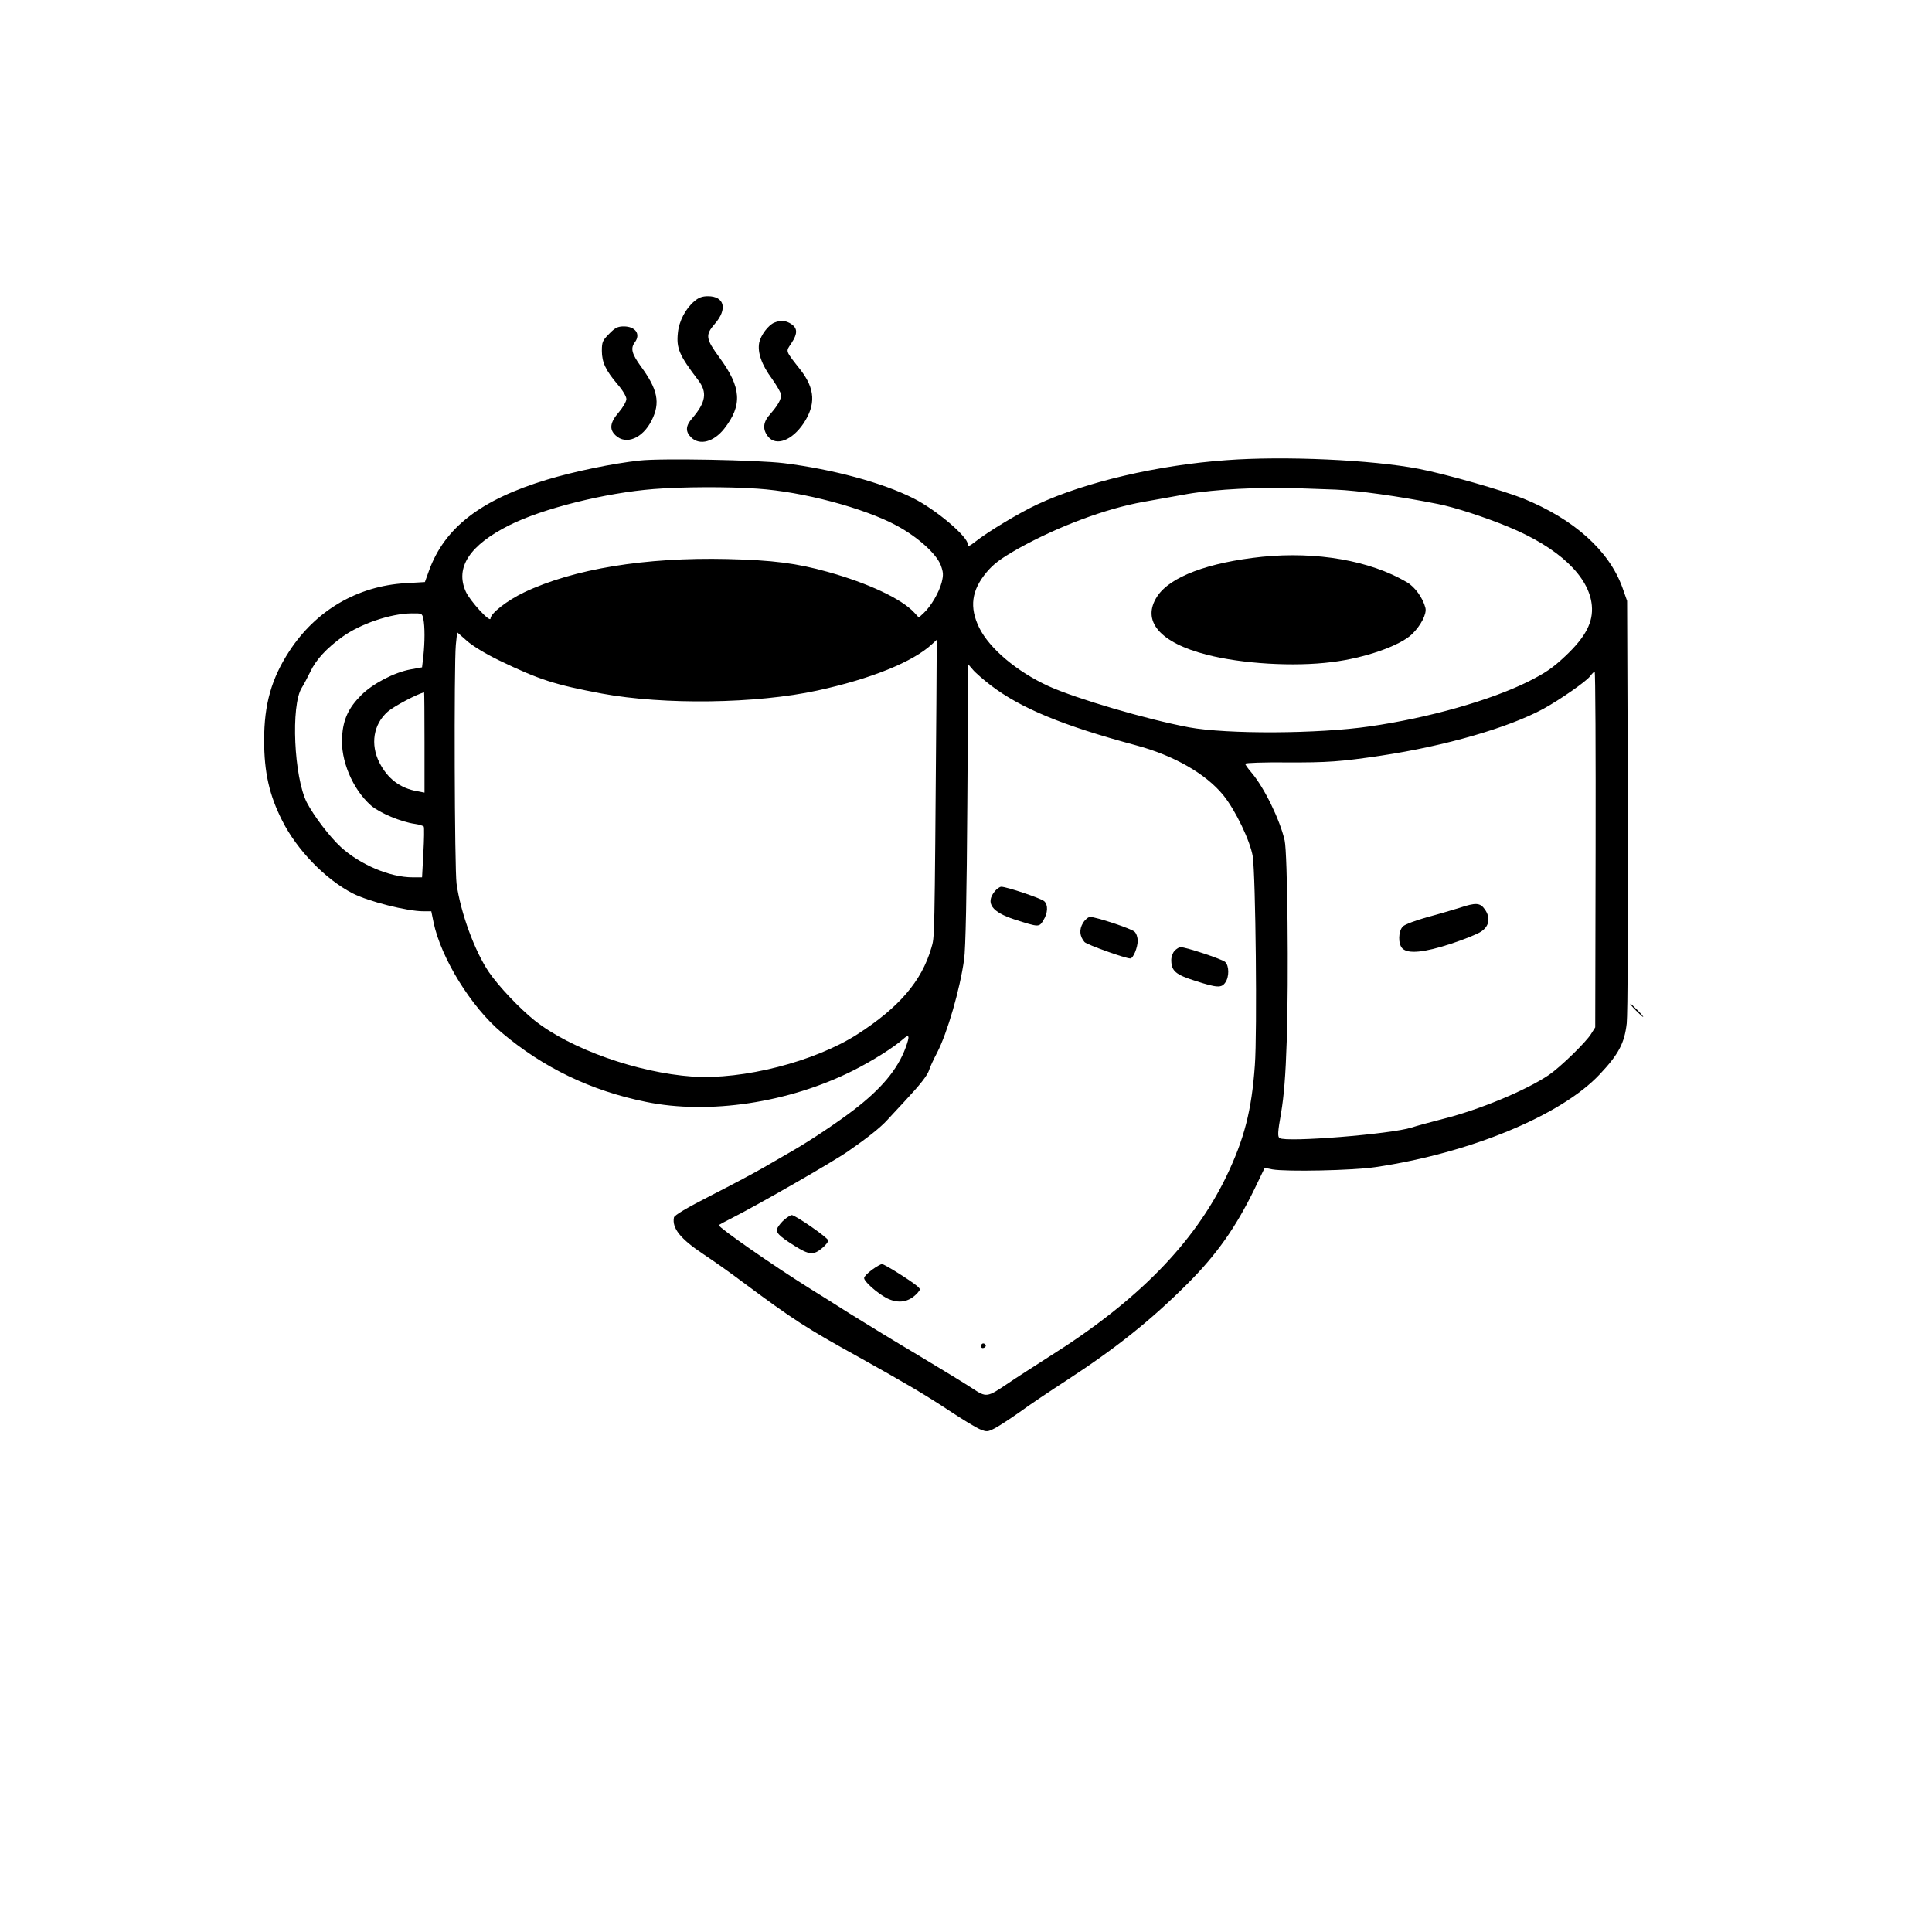
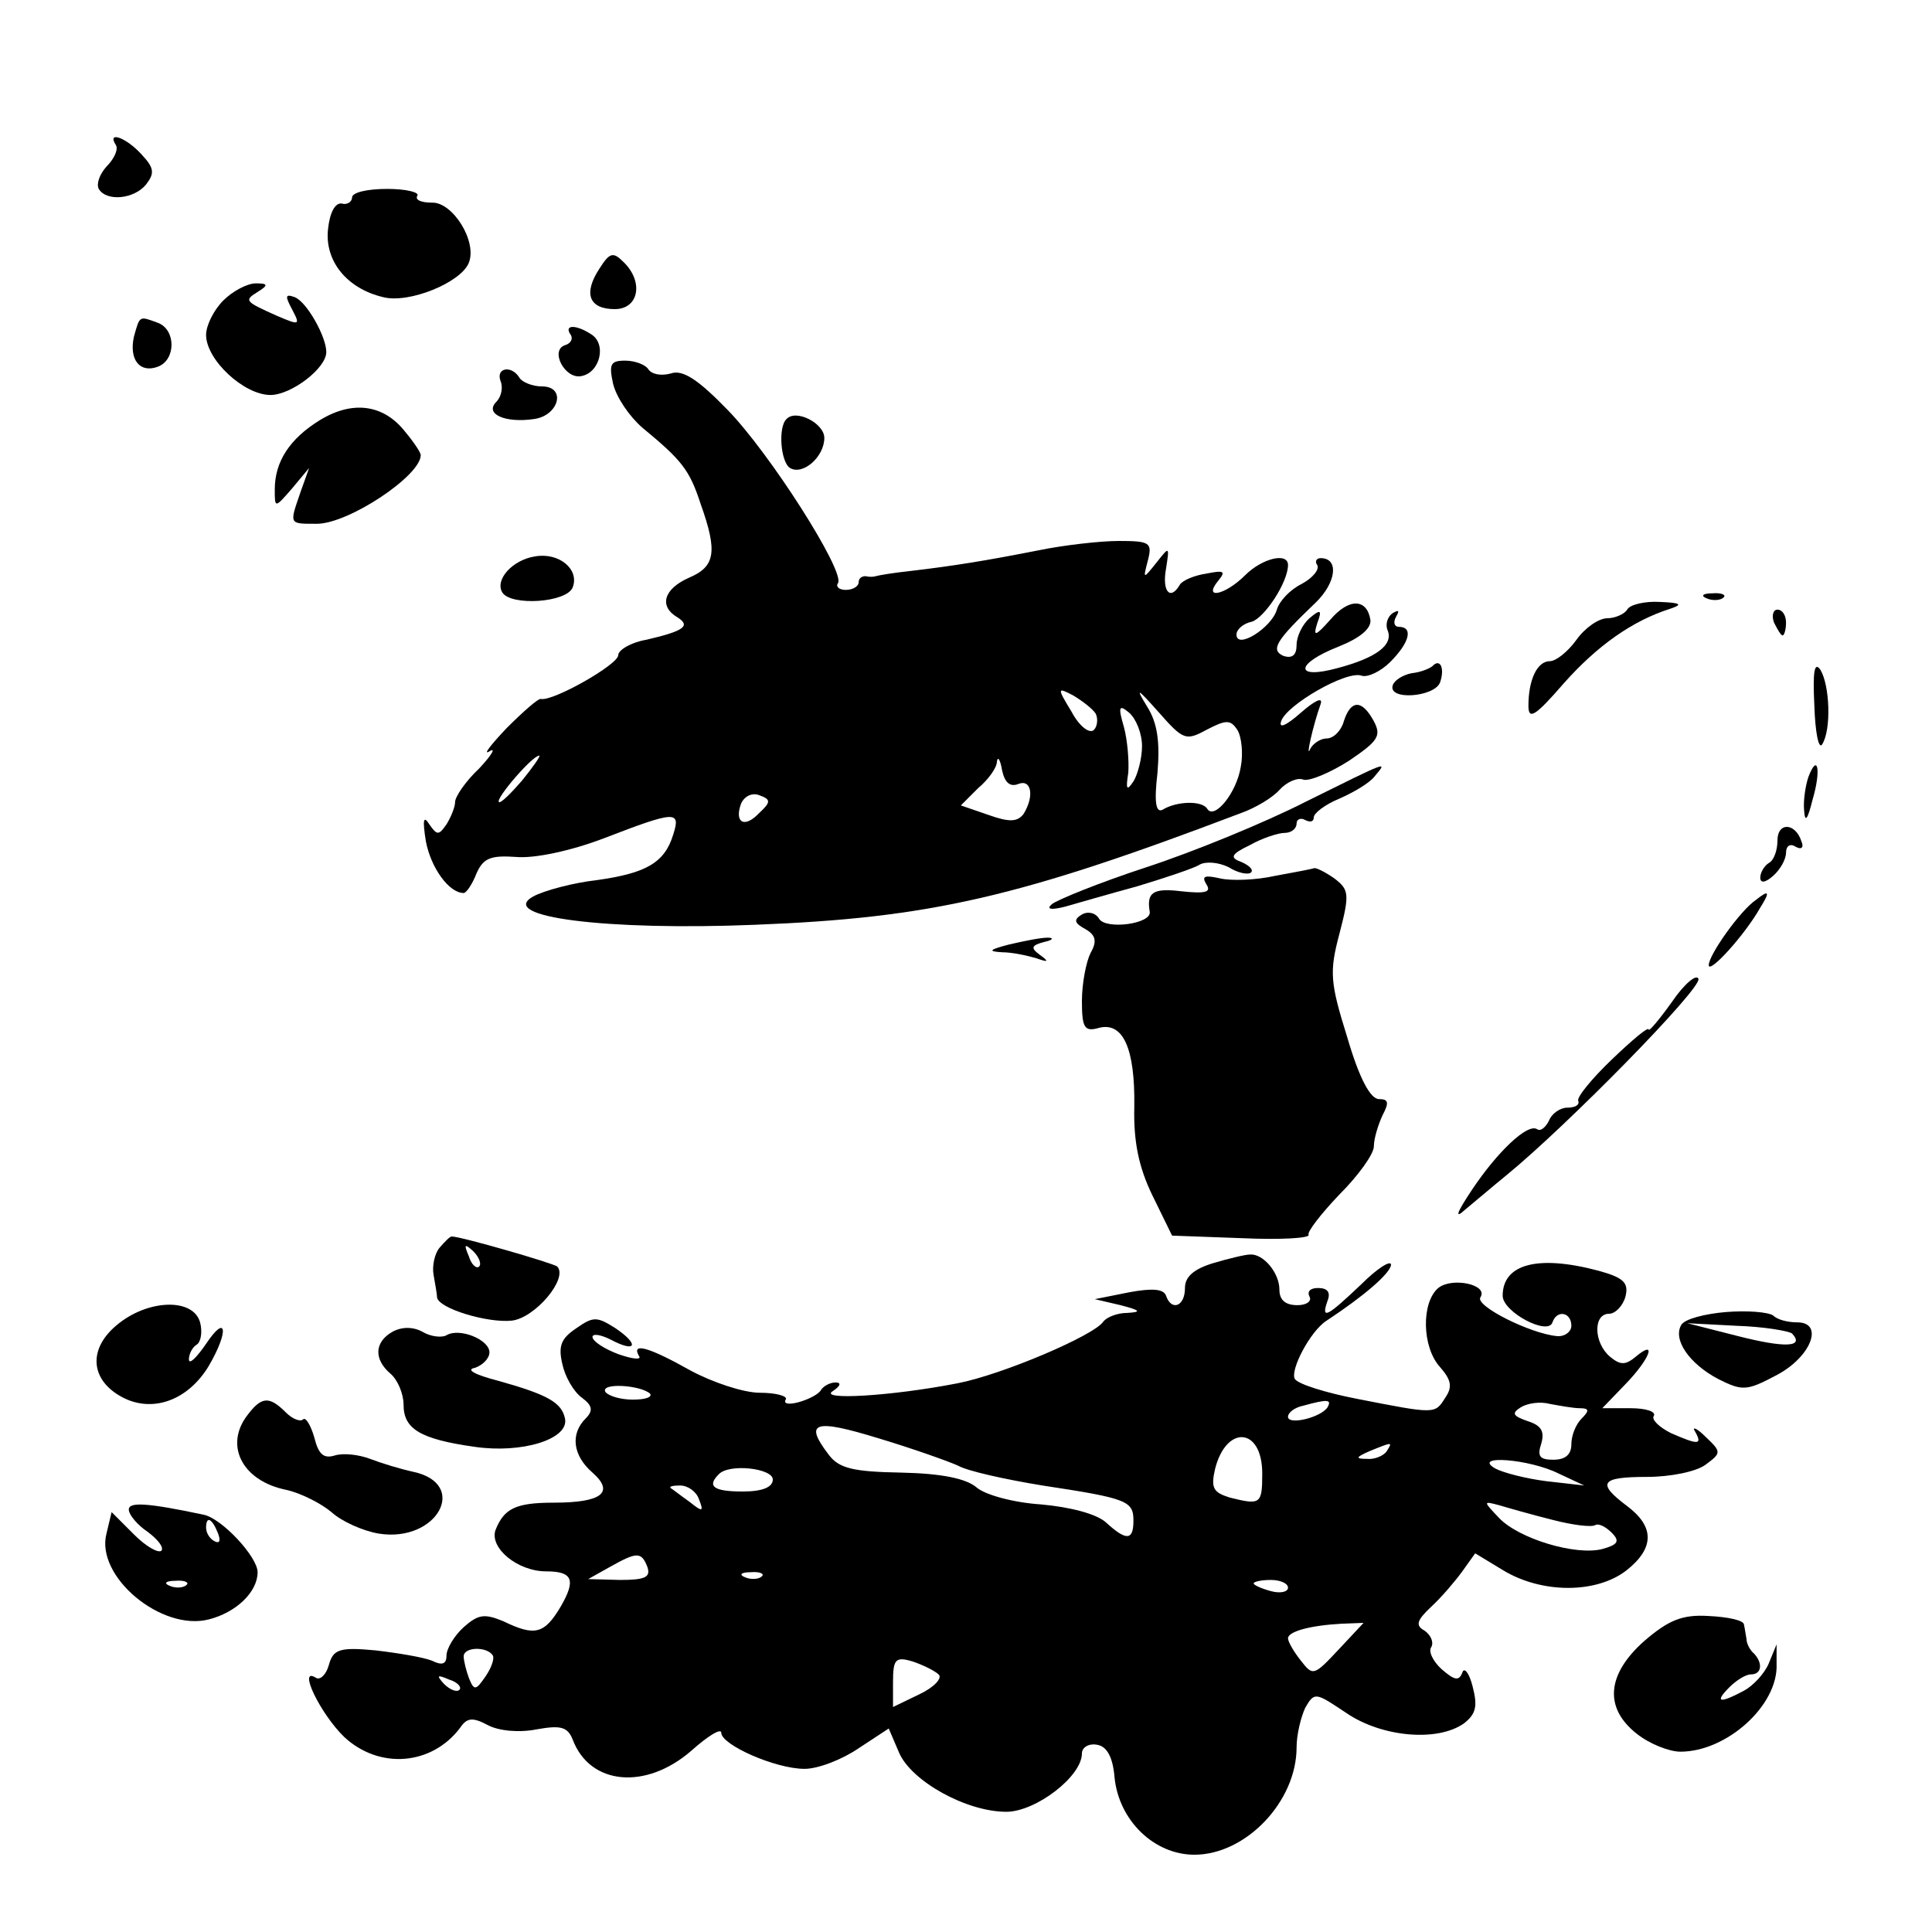
- <svg xmlns="http://www.w3.org/2000/svg" version="1.0" width="1024pt" height="1024pt" viewBox="0 0 1024 1024" preserveAspectRatio="xMidYMid meet">
-   <g transform="translate(0,1024) scale(0.1,-0.1)" fill="#000000" stroke="none">
-     <path d="M3681 8644 c-47 -39 -82 -106 -88 -167 -9 -83 7 -120 107 -251 50 -65 42 -118 -32 -204 -35 -40 -36 -71 -3 -102 45 -42 118 -22 173 47 98 125 92 219 -24 377 -74 101 -77 120 -25 180 68 78 51 146 -37 146 -29 0 -49 -7 -71 -26z" />
-     <path d="M4104 8530 c-32 -13 -72 -67 -80 -106 -10 -52 13 -118 68 -192 26 -37 48 -75 48 -85 0 -25 -17 -55 -56 -100 -40 -43 -44 -82 -13 -121 42 -53 127 -21 188 70 66 100 61 183 -15 282 -84 107 -80 97 -50 142 37 56 34 85 -11 109 -25 13 -49 13 -79 1z" />
-     <path d="M3229 8471 c-35 -35 -39 -44 -39 -90 0 -62 21 -105 84 -179 27 -31 46 -64 46 -77 0 -13 -18 -44 -40 -70 -47 -54 -52 -91 -17 -123 55 -52 144 -15 191 80 47 93 32 165 -58 287 -48 67 -55 95 -31 127 32 43 3 84 -59 84 -31 0 -46 -7 -77 -39z" />
-     <path d="M3390 7799 c-141 -15 -347 -58 -490 -101 -351 -106 -543 -254 -626 -482 l-22 -61 -103 -6 c-254 -15 -475 -144 -616 -361 -94 -144 -133 -281 -133 -471 0 -170 27 -291 96 -427 78 -155 228 -310 373 -385 84 -43 289 -95 375 -95 l42 0 12 -59 c39 -188 199 -448 360 -583 221 -187 474 -309 765 -368 334 -69 758 -5 1097 165 102 51 218 124 267 168 33 29 36 17 13 -46 -43 -116 -129 -218 -275 -330 -89 -68 -230 -162 -320 -214 -38 -22 -108 -62 -154 -89 -46 -27 -172 -94 -280 -149 -133 -68 -197 -106 -199 -118 -11 -57 35 -114 157 -195 47 -31 141 -97 207 -147 269 -200 337 -244 614 -397 251 -140 351 -199 480 -284 69 -46 142 -90 163 -99 37 -15 41 -15 80 5 23 12 82 51 132 86 49 36 159 110 244 165 264 172 450 320 645 515 155 155 256 298 357 506 l52 108 41 -8 c76 -13 424 -6 546 12 501 74 984 274 1188 491 101 107 132 166 144 271 5 52 8 525 6 1163 l-4 1076 -25 71 c-71 196 -256 362 -526 472 -108 43 -412 130 -553 157 -249 48 -714 69 -1020 46 -363 -26 -748 -116 -1001 -234 -95 -44 -263 -145 -331 -199 -28 -22 -38 -26 -38 -14 0 42 -169 185 -289 245 -164 83 -429 154 -686 186 -139 17 -652 27 -765 14z m625 -149 c241 -16 566 -103 738 -196 111 -60 209 -148 233 -209 14 -38 15 -52 5 -92 -14 -53 -56 -126 -96 -163 l-25 -23 -24 26 c-67 73 -244 156 -459 216 -165 46 -289 62 -532 68 -436 10 -815 -52 -1078 -177 -88 -42 -177 -111 -177 -138 -1 -25 -109 93 -131 142 -58 128 20 247 232 353 175 88 508 171 764 191 150 12 393 13 550 2z m3064 -5 c117 -5 330 -34 541 -76 88 -17 245 -68 374 -121 267 -110 429 -263 443 -417 8 -88 -32 -166 -140 -268 -68 -64 -105 -89 -198 -136 -200 -99 -526 -192 -839 -237 -273 -40 -756 -42 -958 -5 -224 42 -595 151 -744 218 -168 77 -313 199 -368 310 -53 109 -41 198 39 294 39 46 73 71 167 125 212 118 463 212 664 248 69 12 175 31 235 42 61 11 182 23 270 27 156 7 239 7 514 -4z m-4835 -686 c8 -40 8 -120 0 -196 l-7 -60 -61 -11 c-87 -16 -201 -76 -261 -136 -68 -68 -95 -127 -102 -218 -9 -127 55 -280 153 -367 46 -40 161 -88 234 -98 22 -3 43 -10 46 -14 3 -5 2 -68 -2 -139 l-7 -130 -51 0 c-119 0 -277 67 -379 160 -60 55 -144 166 -181 237 -68 135 -85 513 -27 607 11 17 31 56 46 86 30 64 86 124 170 185 96 69 256 123 366 124 55 1 57 0 63 -30z m401 -219 c216 -104 296 -129 545 -176 330 -61 820 -54 1142 16 285 62 507 152 608 246 l25 23 -2 -337 c-10 -1293 -9 -1234 -27 -1297 -51 -175 -171 -315 -392 -457 -226 -145 -606 -242 -874 -224 -293 21 -645 146 -836 297 -79 63 -191 181 -243 257 -75 111 -149 312 -171 467 -11 77 -14 1158 -4 1267 l7 67 51 -45 c30 -27 99 -69 171 -104z m2607 -133 c159 -121 381 -213 768 -317 202 -54 371 -151 464 -265 65 -80 143 -244 156 -325 15 -105 24 -932 11 -1106 -17 -240 -56 -391 -151 -589 -171 -354 -470 -660 -932 -951 -84 -54 -186 -119 -225 -146 -113 -76 -114 -76 -192 -25 -36 24 -163 101 -281 172 -118 70 -282 170 -365 222 -82 52 -179 113 -215 135 -198 124 -480 321 -480 334 0 2 33 20 73 40 134 68 532 296 612 352 100 69 172 126 208 166 16 17 56 61 90 97 84 90 123 139 132 169 4 14 23 55 42 91 54 104 121 335 143 494 8 51 14 352 17 822 l5 742 24 -28 c13 -16 57 -54 96 -84z m3205 -869 l-2 -943 -22 -35 c-27 -44 -163 -176 -223 -217 -121 -82 -371 -186 -564 -234 -66 -17 -140 -37 -164 -45 -107 -35 -666 -80 -700 -56 -11 8 -10 31 8 133 15 89 24 197 30 384 11 327 4 992 -11 1060 -25 110 -108 280 -175 359 -19 22 -34 43 -34 48 0 5 100 8 223 7 212 -1 283 4 497 36 340 51 675 148 860 248 89 49 227 145 247 172 10 13 21 25 25 25 4 0 6 -424 5 -942z m-6207 567 l0 -266 -37 7 c-92 16 -158 66 -202 152 -49 97 -32 203 44 270 33 29 160 96 193 102 1 0 2 -119 2 -265z" />
-     <path d="M6690 7289 c-286 -30 -487 -105 -556 -209 -86 -130 12 -246 262 -310 185 -48 462 -65 664 -39 173 21 359 86 423 147 47 45 80 108 72 140 -13 52 -55 111 -98 136 -195 115 -478 164 -767 135z" />
-     <path d="M5271 5514 c-48 -61 -14 -108 105 -147 131 -42 131 -42 154 -5 24 39 26 81 5 101 -15 15 -199 77 -228 77 -9 0 -25 -12 -36 -26z" />
-     <path d="M5740 5348 c-21 -35 -18 -70 8 -101 13 -14 216 -87 243 -87 15 0 39 58 39 93 0 20 -7 40 -17 49 -19 17 -204 78 -235 78 -10 0 -27 -14 -38 -32z" />
-     <path d="M6225 5200 c-10 -11 -18 -34 -17 -51 1 -56 24 -75 128 -108 115 -37 138 -38 158 -9 22 30 21 91 -1 110 -18 15 -207 78 -236 78 -7 0 -22 -9 -32 -20z" />
-     <path d="M4159 3777 c-15 -12 -31 -32 -37 -43 -13 -25 2 -42 89 -97 78 -49 101 -51 148 -11 17 14 31 32 31 39 0 14 -175 135 -194 135 -6 -1 -23 -11 -37 -23z" />
-     <path d="M4622 3510 c-23 -17 -42 -36 -42 -44 0 -19 70 -80 119 -106 63 -32 119 -22 164 27 16 19 16 20 0 35 -32 28 -175 118 -188 118 -7 0 -31 -14 -53 -30z" />
-     <path d="M5200 3105 c0 -9 6 -12 15 -9 8 4 12 10 9 15 -8 14 -24 10 -24 -6z" />
-     <path d="M7735 5428 c-33 -10 -109 -33 -170 -49 -60 -17 -118 -38 -129 -49 -25 -24 -27 -93 -3 -117 30 -30 115 -22 258 25 70 23 142 52 160 65 43 29 50 73 19 117 -25 36 -48 37 -135 8z" />
-     <path d="M8670 4885 c19 -19 36 -35 39 -35 3 0 -10 16 -29 35 -19 19 -36 35 -39 35 -3 0 10 -16 29 -35z" />
+ <svg xmlns="http://www.w3.org/2000/svg" version="1.0" width="225pt" height="225pt" viewBox="0 0 225 225" preserveAspectRatio="xMidYMid meet">
+   <g transform="translate(0,225) scale(0.1,-0.1)" fill="#000000" stroke="none">
+     <path d="M135 2081 c3 -5 -2 -16 -11 -25 -8 -9 -12 -20 -9 -26 9 -15 41 -12 55 5 10 13 10 19 -5 35 -18 20 -41 28 -30 11z" />
+     <path d="M410 2020 c0 -5 -6 -9 -12 -7 -8 1 -14 -11 -16 -30 -4 -37 22 -69 64 -79 30 -8 91 17 100 40 10 25 -19 71 -43 70 -12 0 -20 3 -17 8 3 4 -13 8 -35 8 -23 0 -41 -4 -41 -10z" />
+     <path d="M698 1937 c-19 -29 -12 -47 18 -47 28 0 34 32 10 55 -12 12 -16 11 -28 -8z" />
+     <path d="M260 1900 c-11 -11 -20 -29 -20 -40 0 -29 44 -70 75 -70 24 0 65 31 65 50 0 18 -23 59 -37 64 -11 4 -11 1 -3 -14 10 -19 9 -19 -17 -8 -38 17 -39 18 -23 28 13 8 12 10 -2 10 -10 0 -27 -9 -38 -20z" />
+     <path d="M156 1858 c-6 -27 7 -43 28 -35 21 8 21 43 0 51 -22 8 -21 9 -28 -16z" />
+     <path d="M664 1861 c4 -5 1 -11 -6 -13 -18 -6 0 -40 19 -36 22 4 30 38 11 49 -17 11 -31 11 -24 0z" />
+     <path d="M714 1803 c4 -16 19 -38 34 -51 46 -38 55 -49 68 -89 20 -56 17 -73 -14 -86 -29 -13 -35 -33 -13 -46 16 -10 7 -16 -36 -26 -18 -3 -33 -12 -33 -18 0 -11 -76 -54 -90 -51 -3 1 -21 -15 -40 -34 -19 -20 -28 -32 -20 -27 8 5 3 -4 -12 -20 -16 -15 -28 -33 -28 -39 0 -6 -5 -18 -10 -26 -9 -13 -11 -13 -20 0 -7 11 -8 5 -4 -20 6 -31 27 -60 44 -60 3 0 10 10 15 23 8 18 17 21 46 19 21 -2 64 7 103 22 83 32 89 32 80 4 -10 -33 -32 -45 -89 -53 -27 -3 -61 -12 -74 -19 -43 -24 86 -40 258 -33 205 8 308 32 566 130 17 6 37 18 45 27 8 9 21 15 28 12 7 -2 31 8 53 22 34 23 38 29 29 46 -14 26 -27 25 -35 0 -3 -11 -12 -20 -20 -20 -7 0 -16 -6 -19 -12 -6 -14 3 27 12 52 3 9 -7 4 -23 -10 -17 -15 -26 -19 -23 -10 6 19 77 60 94 53 7 -2 22 5 33 16 23 23 27 41 10 41 -5 0 -7 5 -3 12 4 7 3 8 -4 4 -6 -4 -9 -13 -6 -20 7 -17 -13 -32 -58 -44 -51 -14 -50 5 1 25 25 10 38 21 37 31 -4 25 -25 26 -47 0 -17 -19 -20 -20 -15 -4 6 16 4 17 -9 6 -8 -7 -15 -21 -15 -31 0 -12 -5 -16 -15 -13 -16 7 -9 18 37 62 24 23 28 52 6 52 -5 0 -7 -4 -4 -8 3 -5 -5 -15 -18 -22 -14 -7 -26 -20 -29 -30 -6 -21 -47 -47 -47 -29 0 6 8 13 18 15 15 5 42 46 42 66 0 15 -30 8 -50 -12 -23 -23 -50 -29 -31 -6 9 11 6 12 -14 8 -14 -2 -28 -8 -31 -13 -11 -19 -21 -8 -16 19 4 26 4 26 -11 7 -16 -20 -16 -20 -10 3 5 20 2 22 -34 22 -22 0 -65 -5 -94 -11 -61 -12 -98 -18 -149 -24 -19 -2 -37 -5 -40 -6 -3 -1 -8 -1 -12 0 -5 0 -8 -3 -8 -7 0 -5 -7 -9 -15 -9 -8 0 -12 4 -9 8 8 14 -80 152 -129 202 -34 35 -52 47 -66 42 -11 -3 -22 -1 -26 5 -3 5 -15 10 -27 10 -17 0 -19 -4 -14 -27z m562 -384 c3 -6 2 -15 -2 -19 -5 -5 -17 4 -26 21 -17 28 -17 29 2 19 10 -6 22 -15 26 -21z m129 -19 c23 12 28 12 36 0 5 -8 7 -28 4 -43 -5 -31 -31 -62 -39 -49 -6 10 -36 9 -52 -1 -8 -4 -10 9 -6 43 3 36 0 58 -12 77 -14 23 -12 22 13 -6 29 -33 32 -34 56 -21z m-75 -19 c0 -14 -5 -33 -10 -41 -8 -12 -9 -9 -6 10 1 14 -1 38 -5 53 -7 24 -6 27 6 17 8 -7 15 -24 15 -39z m-722 -40 c-13 -15 -25 -27 -27 -25 -4 4 39 54 47 54 2 0 -7 -13 -20 -29z m578 -4 c15 6 19 -14 6 -35 -7 -9 -16 -10 -41 -1 l-32 11 20 20 c12 10 22 24 22 31 1 7 4 2 6 -10 3 -14 9 -20 19 -16z m-302 -34 c-17 -18 -29 -11 -21 11 4 9 13 13 21 10 14 -5 14 -8 0 -21z" />
+     <path d="M583 1806 c3 -7 1 -18 -5 -24 -14 -14 10 -25 44 -20 29 4 38 38 9 38 -11 0 -23 5 -26 10 -9 15 -28 12 -22 -4z" />
+     <path d="M373 1761 c-36 -22 -53 -49 -53 -81 0 -22 0 -22 20 1 l20 24 -10 -28 c-13 -38 -14 -37 19 -37 37 0 121 56 121 80 0 3 -8 15 -18 27 -25 32 -61 37 -99 14z" />
+     <path d="M916 1762 c-10 -9 -7 -50 4 -57 15 -9 40 13 40 35 0 17 -33 34 -44 22z" />
+     <path d="M623 1602 c-26 -4 -47 -27 -38 -42 10 -16 75 -12 82 6 8 21 -16 41 -44 36z" />
+     <path d="M1988 1553 c7 -3 16 -2 19 1 4 3 -2 6 -13 5 -11 0 -14 -3 -6 -6z" />
+     <path d="M1895 1540 c-3 -5 -14 -10 -23 -10 -10 0 -26 -11 -36 -25 -10 -14 -24 -25 -31 -25 -15 0 -25 -22 -25 -52 0 -17 8 -12 41 26 39 44 80 73 124 87 15 5 13 7 -12 8 -17 1 -35 -3 -38 -9z" />
+     <path d="M2066 1525 c4 -8 8 -15 10 -15 2 0 4 7 4 15 0 8 -4 15 -10 15 -5 0 -7 -7 -4 -15z" />
+     <path d="M1668 1474 c-4 -3 -14 -7 -24 -8 -10 -2 -20 -8 -22 -14 -6 -18 48 -14 55 3 6 17 0 29 -9 19z" />
+     <path d="M2113 1428 c1 -31 5 -51 9 -45 11 17 9 69 -2 87 -7 10 -9 -2 -7 -42z" />
+     <path d="M1520 1316 c-47 -24 -130 -58 -185 -76 -55 -18 -104 -38 -110 -43 -7 -6 -1 -7 15 -3 14 4 52 15 85 24 33 10 66 21 72 25 7 4 22 3 34 -3 11 -7 23 -9 26 -6 3 3 -2 8 -11 12 -14 5 -13 9 10 20 14 8 33 14 40 14 8 0 14 5 14 11 0 5 5 7 10 4 6 -3 10 -2 10 3 0 5 13 15 30 22 16 7 35 18 41 26 15 18 18 19 -81 -30z" />
+     <path d="M2106 1345 c-3 -9 -6 -26 -5 -38 1 -16 4 -12 10 12 10 34 6 55 -5 26z" />
+     <path d="M2070 1271 c0 -11 -4 -23 -10 -26 -5 -3 -10 -11 -10 -17 0 -7 6 -6 15 2 8 7 15 19 15 27 0 8 5 11 11 7 7 -4 10 -1 7 6 -7 22 -28 23 -28 1z" />
+     <path d="M1485 1230 c-22 -5 -51 -6 -64 -3 -18 4 -22 3 -16 -7 6 -9 -1 -11 -29 -8 -33 4 -41 -1 -37 -24 2 -14 -51 -21 -59 -8 -4 7 -13 9 -20 5 -10 -6 -9 -10 4 -17 12 -7 14 -14 6 -28 -5 -10 -10 -35 -10 -56 0 -31 3 -36 20 -31 28 7 42 -24 41 -92 -1 -40 5 -70 21 -103 l23 -47 82 -3 c44 -2 79 0 77 4 -2 3 14 24 36 47 22 22 40 47 40 56 0 9 5 25 10 36 8 15 7 19 -4 19 -10 0 -23 24 -37 72 -20 64 -21 76 -9 121 12 46 11 51 -6 64 -10 7 -20 12 -23 12 -3 -1 -24 -5 -46 -9z" />
+     <path d="M2045 1202 c-18 -12 -55 -64 -55 -76 0 -11 42 35 60 67 12 19 10 21 -5 9z" />
+     <path d="M1175 1150 c-23 -6 -25 -8 -8 -9 12 0 30 -4 40 -7 14 -5 15 -4 4 4 -11 8 -10 11 5 15 10 2 12 5 4 5 -8 0 -28 -4 -45 -8z" />
+     <path d="M1947 1083 c-15 -21 -27 -35 -27 -32 0 4 -19 -12 -43 -35 -23 -22 -41 -44 -39 -48 2 -5 -4 -8 -13 -8 -8 0 -18 -7 -21 -15 -4 -8 -10 -13 -14 -10 -11 7 -46 -26 -76 -71 -18 -27 -20 -34 -8 -23 11 9 32 27 48 40 71 58 228 218 224 229 -2 6 -16 -5 -31 -27z" />
+     <path d="M512 797 c-6 -7 -9 -22 -7 -32 2 -11 4 -23 4 -26 2 -13 59 -30 87 -27 27 3 66 49 53 63 -5 4 -112 35 -123 35 -2 0 -8 -6 -14 -13z m46 -22 c-3 -3 -9 2 -12 12 -6 14 -5 15 5 6 7 -7 10 -15 7 -18z" />
+     <path d="M1413 779 c-23 -7 -33 -16 -33 -29 0 -22 -16 -27 -22 -9 -3 8 -16 9 -43 4 l-40 -8 30 -7 c23 -6 25 -8 8 -9 -12 0 -24 -5 -28 -10 -10 -16 -118 -62 -170 -72 -77 -15 -163 -20 -145 -9 9 6 10 10 3 10 -6 0 -14 -4 -17 -9 -3 -5 -15 -11 -26 -14 -11 -3 -18 -2 -15 3 3 4 -11 8 -30 8 -19 0 -55 12 -81 26 -48 27 -69 33 -60 17 4 -5 -7 -4 -24 2 -16 6 -30 15 -30 20 0 4 9 3 21 -3 30 -16 34 -6 6 13 -22 14 -26 14 -46 0 -18 -12 -21 -21 -16 -42 3 -14 13 -32 23 -39 12 -9 13 -15 4 -24 -18 -18 -15 -43 8 -63 26 -23 11 -35 -45 -35 -45 0 -58 -7 -68 -32 -7 -21 26 -48 59 -48 31 0 35 -10 17 -41 -19 -32 -30 -35 -67 -17 -22 9 -29 8 -46 -7 -11 -10 -20 -25 -20 -33 0 -10 -5 -12 -17 -6 -10 4 -40 9 -66 12 -42 4 -49 1 -54 -17 -3 -11 -10 -18 -15 -15 -22 14 5 -42 33 -69 41 -38 102 -33 135 11 8 12 15 12 32 3 13 -7 37 -9 57 -5 28 5 36 3 42 -12 20 -53 85 -59 138 -13 19 17 35 27 35 21 0 -14 63 -42 97 -42 16 0 44 11 63 24 l35 23 12 -28 c14 -33 78 -69 125 -69 34 0 88 41 88 68 0 7 8 12 18 10 11 -2 18 -14 20 -38 5 -50 46 -90 93 -90 60 0 119 62 119 125 0 15 5 35 10 46 11 19 12 18 48 -6 41 -28 106 -34 137 -12 14 11 16 20 10 43 -4 16 -10 23 -12 16 -4 -10 -9 -9 -24 4 -10 9 -16 21 -12 26 3 6 -1 14 -8 19 -11 6 -9 12 8 28 12 11 28 30 36 41 l15 21 33 -20 c45 -27 108 -27 143 0 33 26 33 51 1 75 -36 27 -31 34 23 34 27 0 57 6 68 14 19 14 19 15 0 33 -10 10 -16 12 -12 6 9 -16 4 -16 -28 -2 -14 7 -23 16 -20 20 3 5 -9 9 -27 9 l-33 0 27 28 c29 30 37 53 12 32 -12 -10 -18 -10 -30 0 -19 16 -20 50 -1 50 7 0 16 9 19 20 4 16 -2 22 -31 30 -71 19 -112 8 -112 -29 0 -19 53 -47 58 -31 5 15 22 12 22 -4 0 -7 -8 -13 -17 -12 -31 3 -95 35 -89 45 10 15 -33 24 -49 11 -20 -17 -19 -69 2 -92 13 -15 15 -23 6 -36 -12 -19 -11 -19 -103 -1 -36 7 -68 17 -72 23 -6 10 18 56 37 68 44 29 74 55 75 65 0 6 -16 -4 -35 -23 -39 -37 -47 -42 -39 -19 4 10 0 15 -11 15 -9 0 -13 -4 -10 -10 3 -5 -3 -10 -14 -10 -14 0 -21 6 -21 18 0 20 -19 42 -34 41 -6 0 -26 -5 -43 -10z m-656 -152 c3 -4 -5 -7 -20 -7 -14 0 -28 4 -32 9 -6 11 41 8 52 -2z m789 -16 c-8 -12 -46 -21 -46 -11 0 5 8 11 18 13 29 8 33 7 28 -2z m294 -1 c11 0 11 -3 2 -12 -7 -7 -12 -20 -12 -30 0 -12 -7 -18 -21 -18 -16 0 -19 4 -14 19 4 14 0 21 -16 26 -17 6 -19 9 -8 16 8 5 23 7 34 4 11 -2 27 -5 35 -5z m-724 -67 c10 -6 55 -16 98 -23 99 -15 106 -18 106 -41 0 -23 -8 -24 -32 -2 -11 10 -42 18 -76 21 -31 2 -65 11 -75 20 -12 10 -40 16 -87 17 -57 1 -73 5 -85 21 -29 38 -17 42 58 19 40 -12 82 -27 93 -32z m354 -9 c0 -36 -2 -37 -38 -28 -19 6 -22 11 -17 33 13 52 55 49 55 -5z m145 26 c-3 -5 -14 -10 -23 -9 -14 0 -13 2 3 9 27 11 27 11 20 0z m200 -26 l30 -14 -44 5 c-24 3 -51 10 -60 15 -27 16 40 11 74 -6z m-915 -7 c0 -9 -12 -14 -35 -14 -34 0 -42 6 -28 20 12 13 63 7 63 -6z m-86 -23 c6 -15 4 -15 -11 -3 -10 7 -20 15 -22 16 -2 2 3 3 11 3 9 0 19 -7 22 -16z m994 -24 c23 -6 46 -9 50 -6 4 2 12 -2 19 -9 10 -10 7 -14 -11 -19 -31 -8 -97 12 -120 36 -19 20 -19 20 0 15 10 -3 38 -11 62 -17z m-1054 -55 c4 -12 -3 -15 -32 -15 l-37 1 25 14 c32 18 37 18 44 0z m133 -11 c-3 -3 -12 -4 -19 -1 -8 3 -5 6 6 6 11 1 17 -2 13 -5z m613 -13 c0 -5 -9 -7 -20 -4 -11 3 -20 7 -20 9 0 2 9 4 20 4 11 0 20 -4 20 -9z m59 -72 c-29 -31 -30 -31 -44 -13 -8 10 -15 22 -15 26 0 8 26 15 62 17 l26 1 -29 -31z m-985 -7 c2 -4 -2 -15 -9 -25 -11 -16 -13 -16 -19 -1 -3 8 -6 20 -6 25 0 11 27 12 34 1z m519 -22 c5 -4 -5 -15 -22 -23 l-31 -15 0 29 c0 27 3 30 23 24 12 -4 26 -11 30 -15z m-558 -18 c-3 -3 -11 0 -18 7 -9 10 -8 11 6 5 10 -3 15 -9 12 -12z" />
+     <path d="M135 706 c-34 -29 -29 -66 11 -85 35 -16 74 0 97 38 24 41 21 62 -3 26 -11 -16 -20 -25 -20 -18 0 6 4 14 9 17 5 3 7 15 4 26 -8 29 -62 27 -98 -4z" />
+     <path d="M2010 722 c-24 -2 -48 -8 -52 -15 -10 -17 9 -45 43 -63 28 -14 33 -14 67 4 41 21 57 62 25 62 -11 0 -23 3 -28 8 -6 4 -30 6 -55 4z m77 -25 c15 -16 -8 -17 -63 -3 l-59 15 57 -3 c32 -1 61 -6 65 -9z" />
+     <path d="M457 699 c-21 -12 -22 -32 -2 -49 8 -7 15 -23 15 -36 0 -28 19 -40 83 -49 55 -8 110 9 105 33 -4 19 -21 28 -78 44 -27 7 -38 13 -27 15 9 3 17 11 17 18 0 15 -35 29 -50 20 -5 -3 -18 -2 -28 4 -11 6 -24 6 -35 0z" />
+     <path d="M286 599 c-24 -35 -2 -74 47 -84 18 -4 41 -16 53 -26 12 -11 37 -22 55 -25 68 -11 106 58 40 72 -14 3 -37 10 -50 15 -13 5 -31 7 -41 4 -13 -4 -19 1 -24 21 -4 14 -10 24 -13 21 -3 -3 -12 0 -20 8 -20 20 -29 19 -47 -6z" />
+     <path d="M150 492 c0 -6 10 -18 22 -26 12 -9 19 -18 16 -22 -4 -3 -18 5 -32 19 l-26 26 -6 -25 c-13 -50 64 -114 119 -100 32 8 57 32 57 55 0 18 -42 63 -63 67 -66 14 -87 15 -87 6z m104 -28 c3 -8 2 -12 -4 -9 -6 3 -10 10 -10 16 0 14 7 11 14 -7z m-37 -60 c-3 -3 -12 -4 -19 -1 -8 3 -5 6 6 6 11 1 17 -2 13 -5z" />
+     <path d="M1915 339 c-44 -39 -47 -78 -9 -108 15 -12 38 -21 51 -21 54 0 114 54 112 102 l0 23 -9 -22 c-5 -12 -18 -26 -29 -32 -28 -15 -35 -14 -17 4 8 8 19 15 25 15 13 0 14 13 4 24 -5 4 -9 12 -9 17 -1 5 -2 13 -3 17 0 5 -19 9 -41 10 -31 2 -47 -5 -75 -29z" />
  </g>
</svg>
